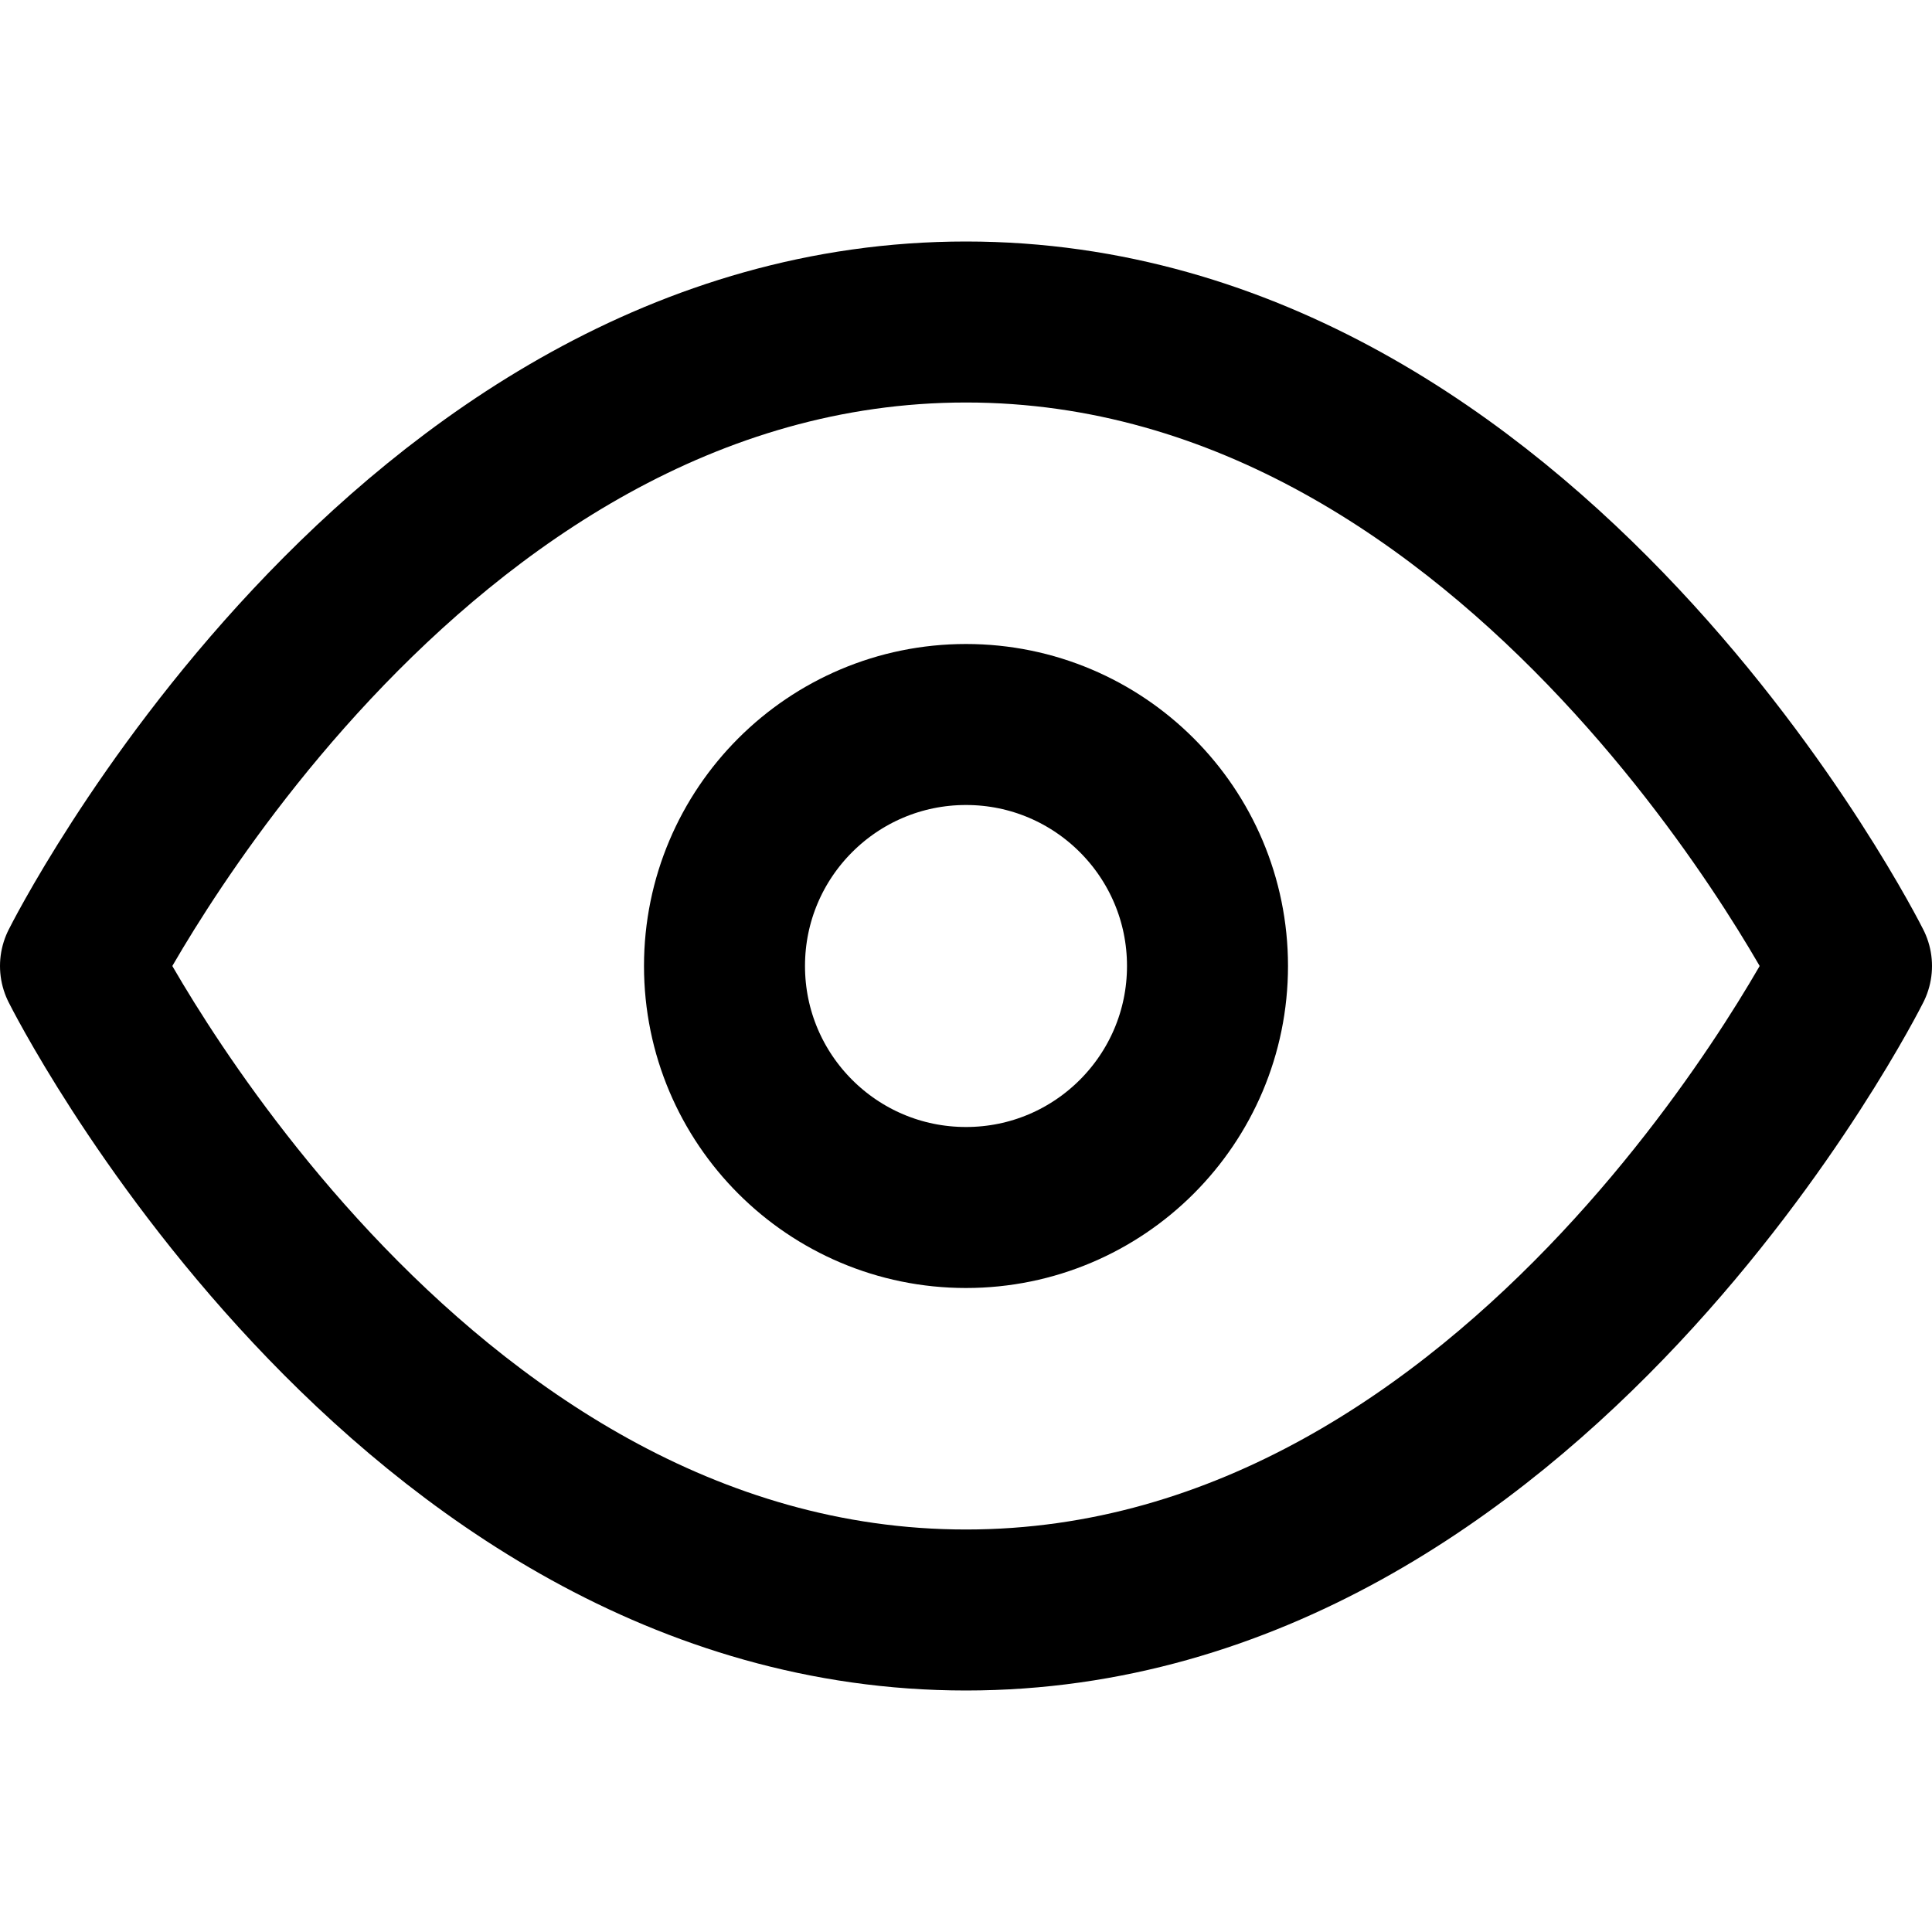
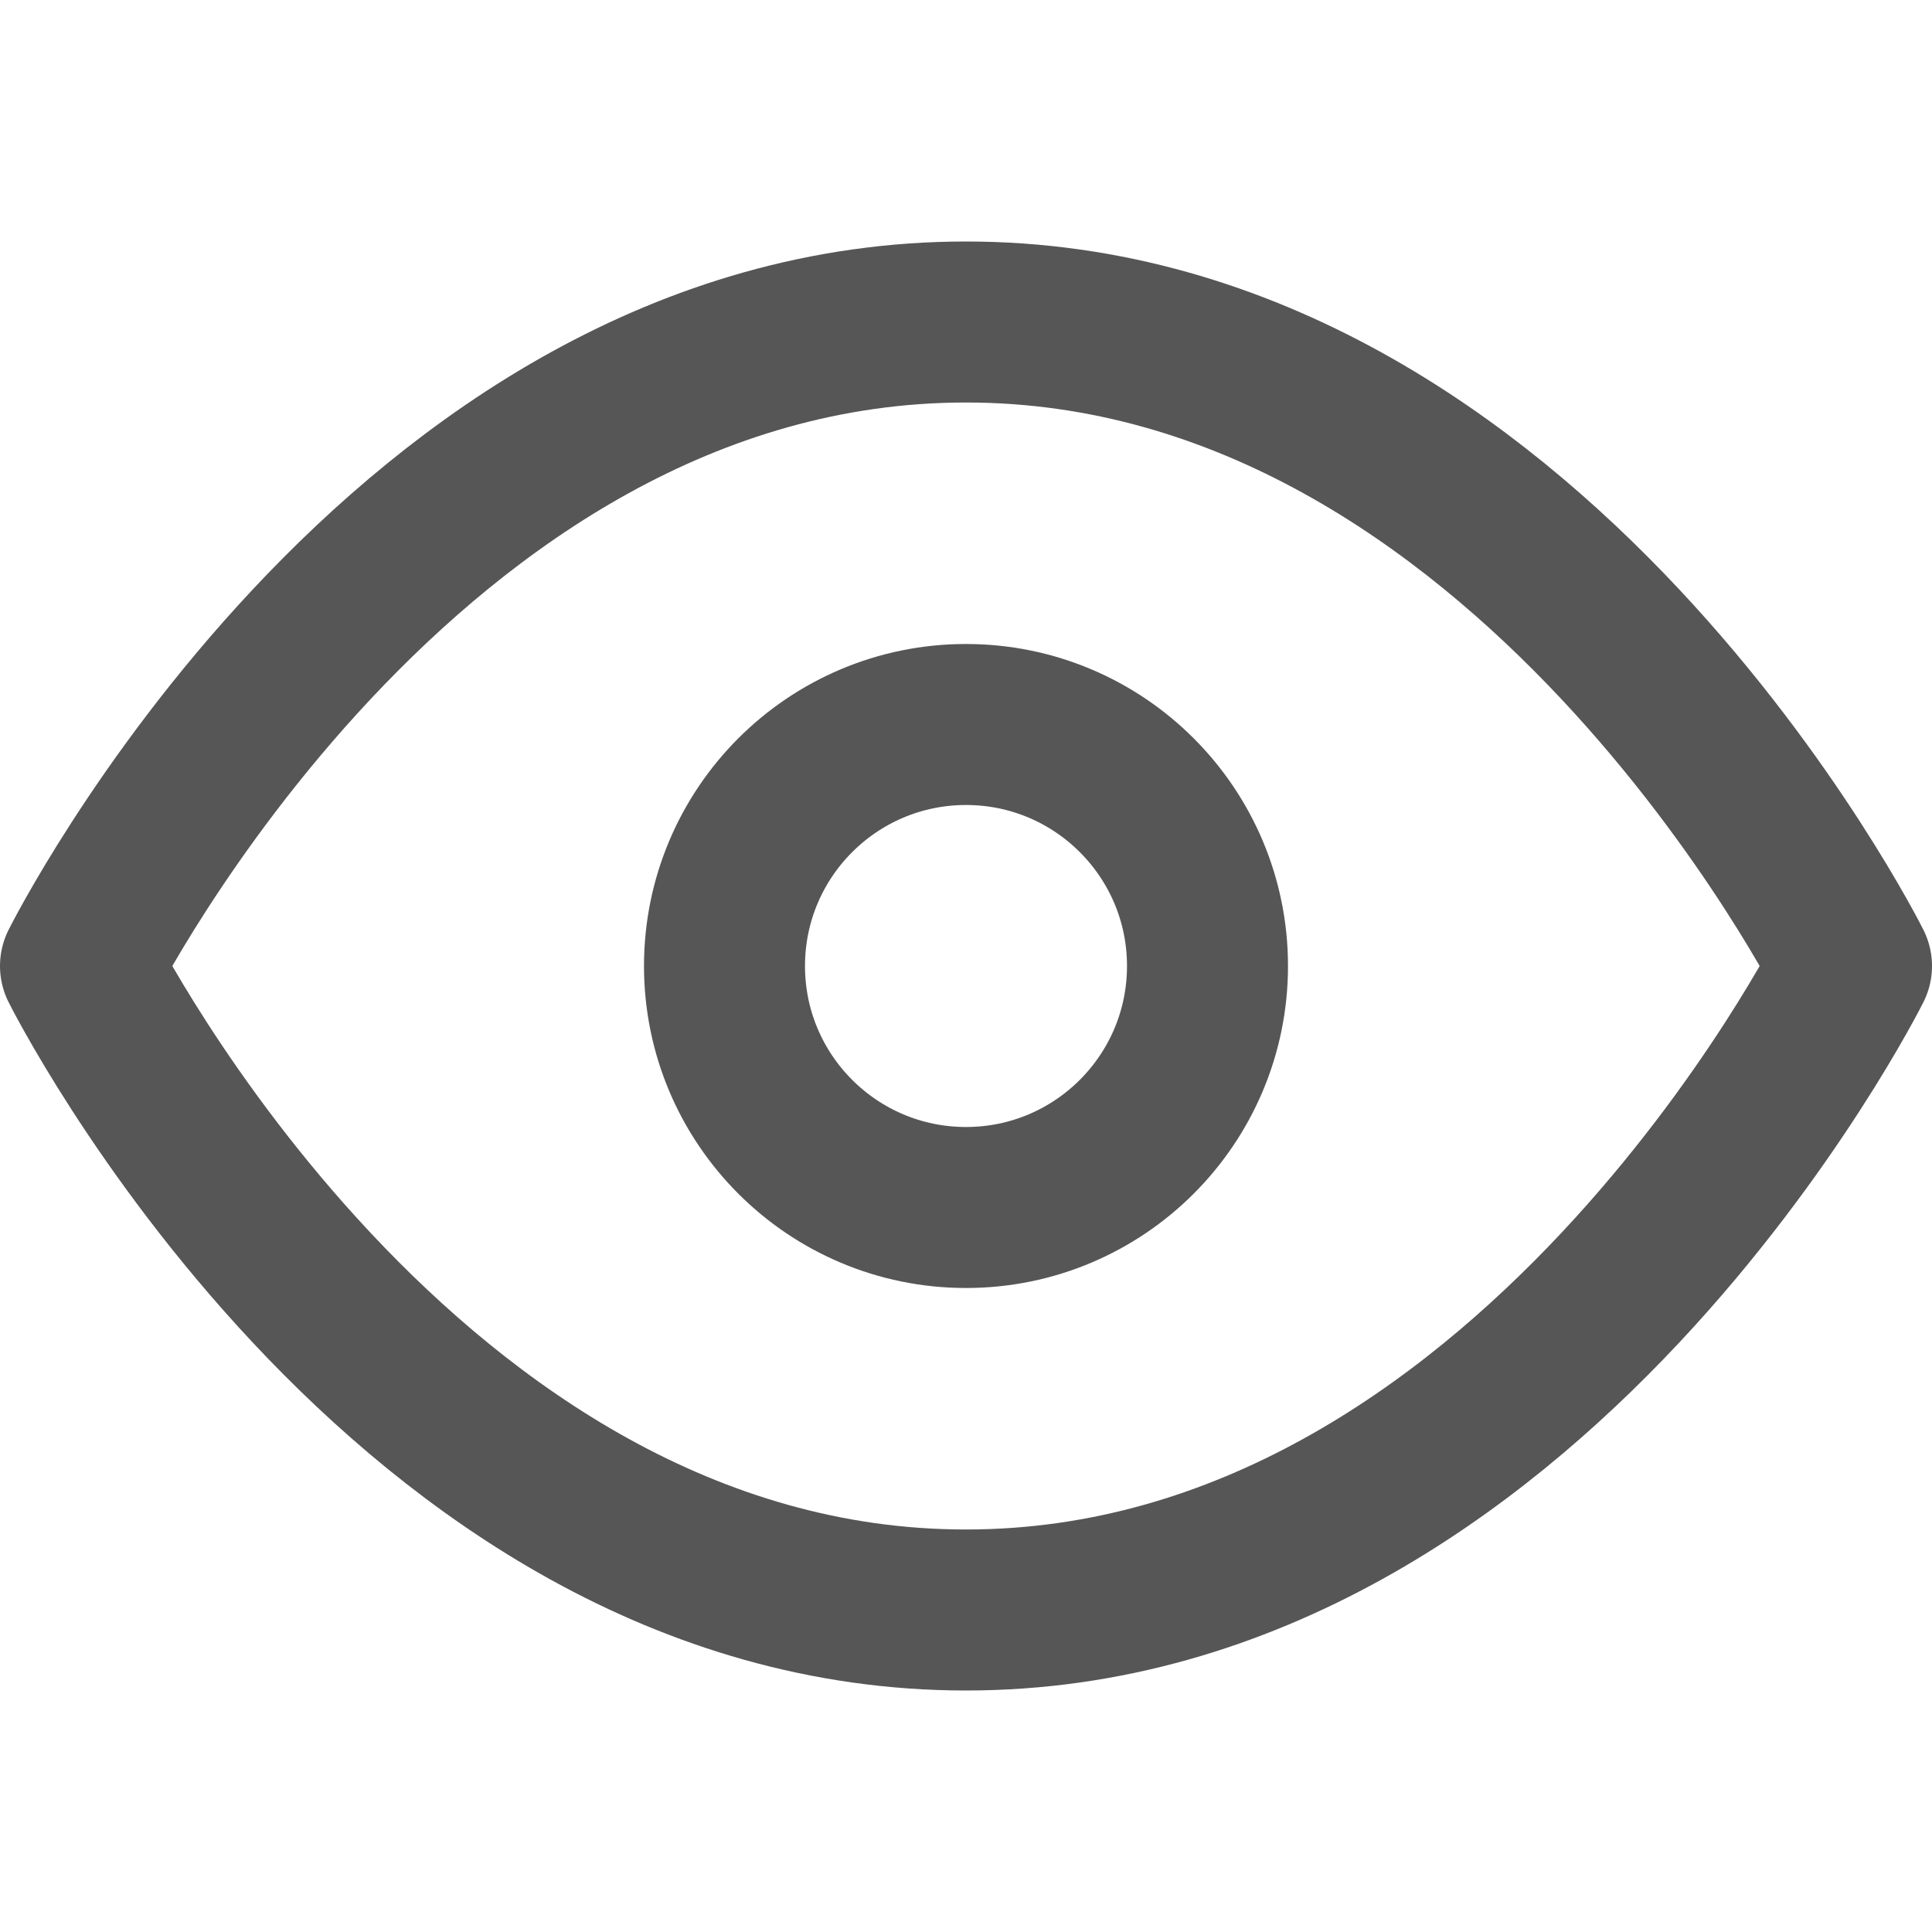
- <svg xmlns="http://www.w3.org/2000/svg" width="24" height="24" viewBox="0 0 24 24" fill="none" stroke="currentColor" stroke-width="2" stroke-linecap="round" stroke-linejoin="round" class="feather feather-eye">
+ <svg xmlns="http://www.w3.org/2000/svg" width="24" height="24" viewBox="0 0 24 24" fill="none" stroke="rgba(65, 65, 65, 0.89)" stroke-width="2" stroke-linecap="round" stroke-linejoin="round" class="feather feather-eye">
  <path d="M1 12s4-8 11-8 11 8 11 8-4 8-11 8-11-8-11-8z" />
  <circle cx="12" cy="12" r="3" />
</svg>
